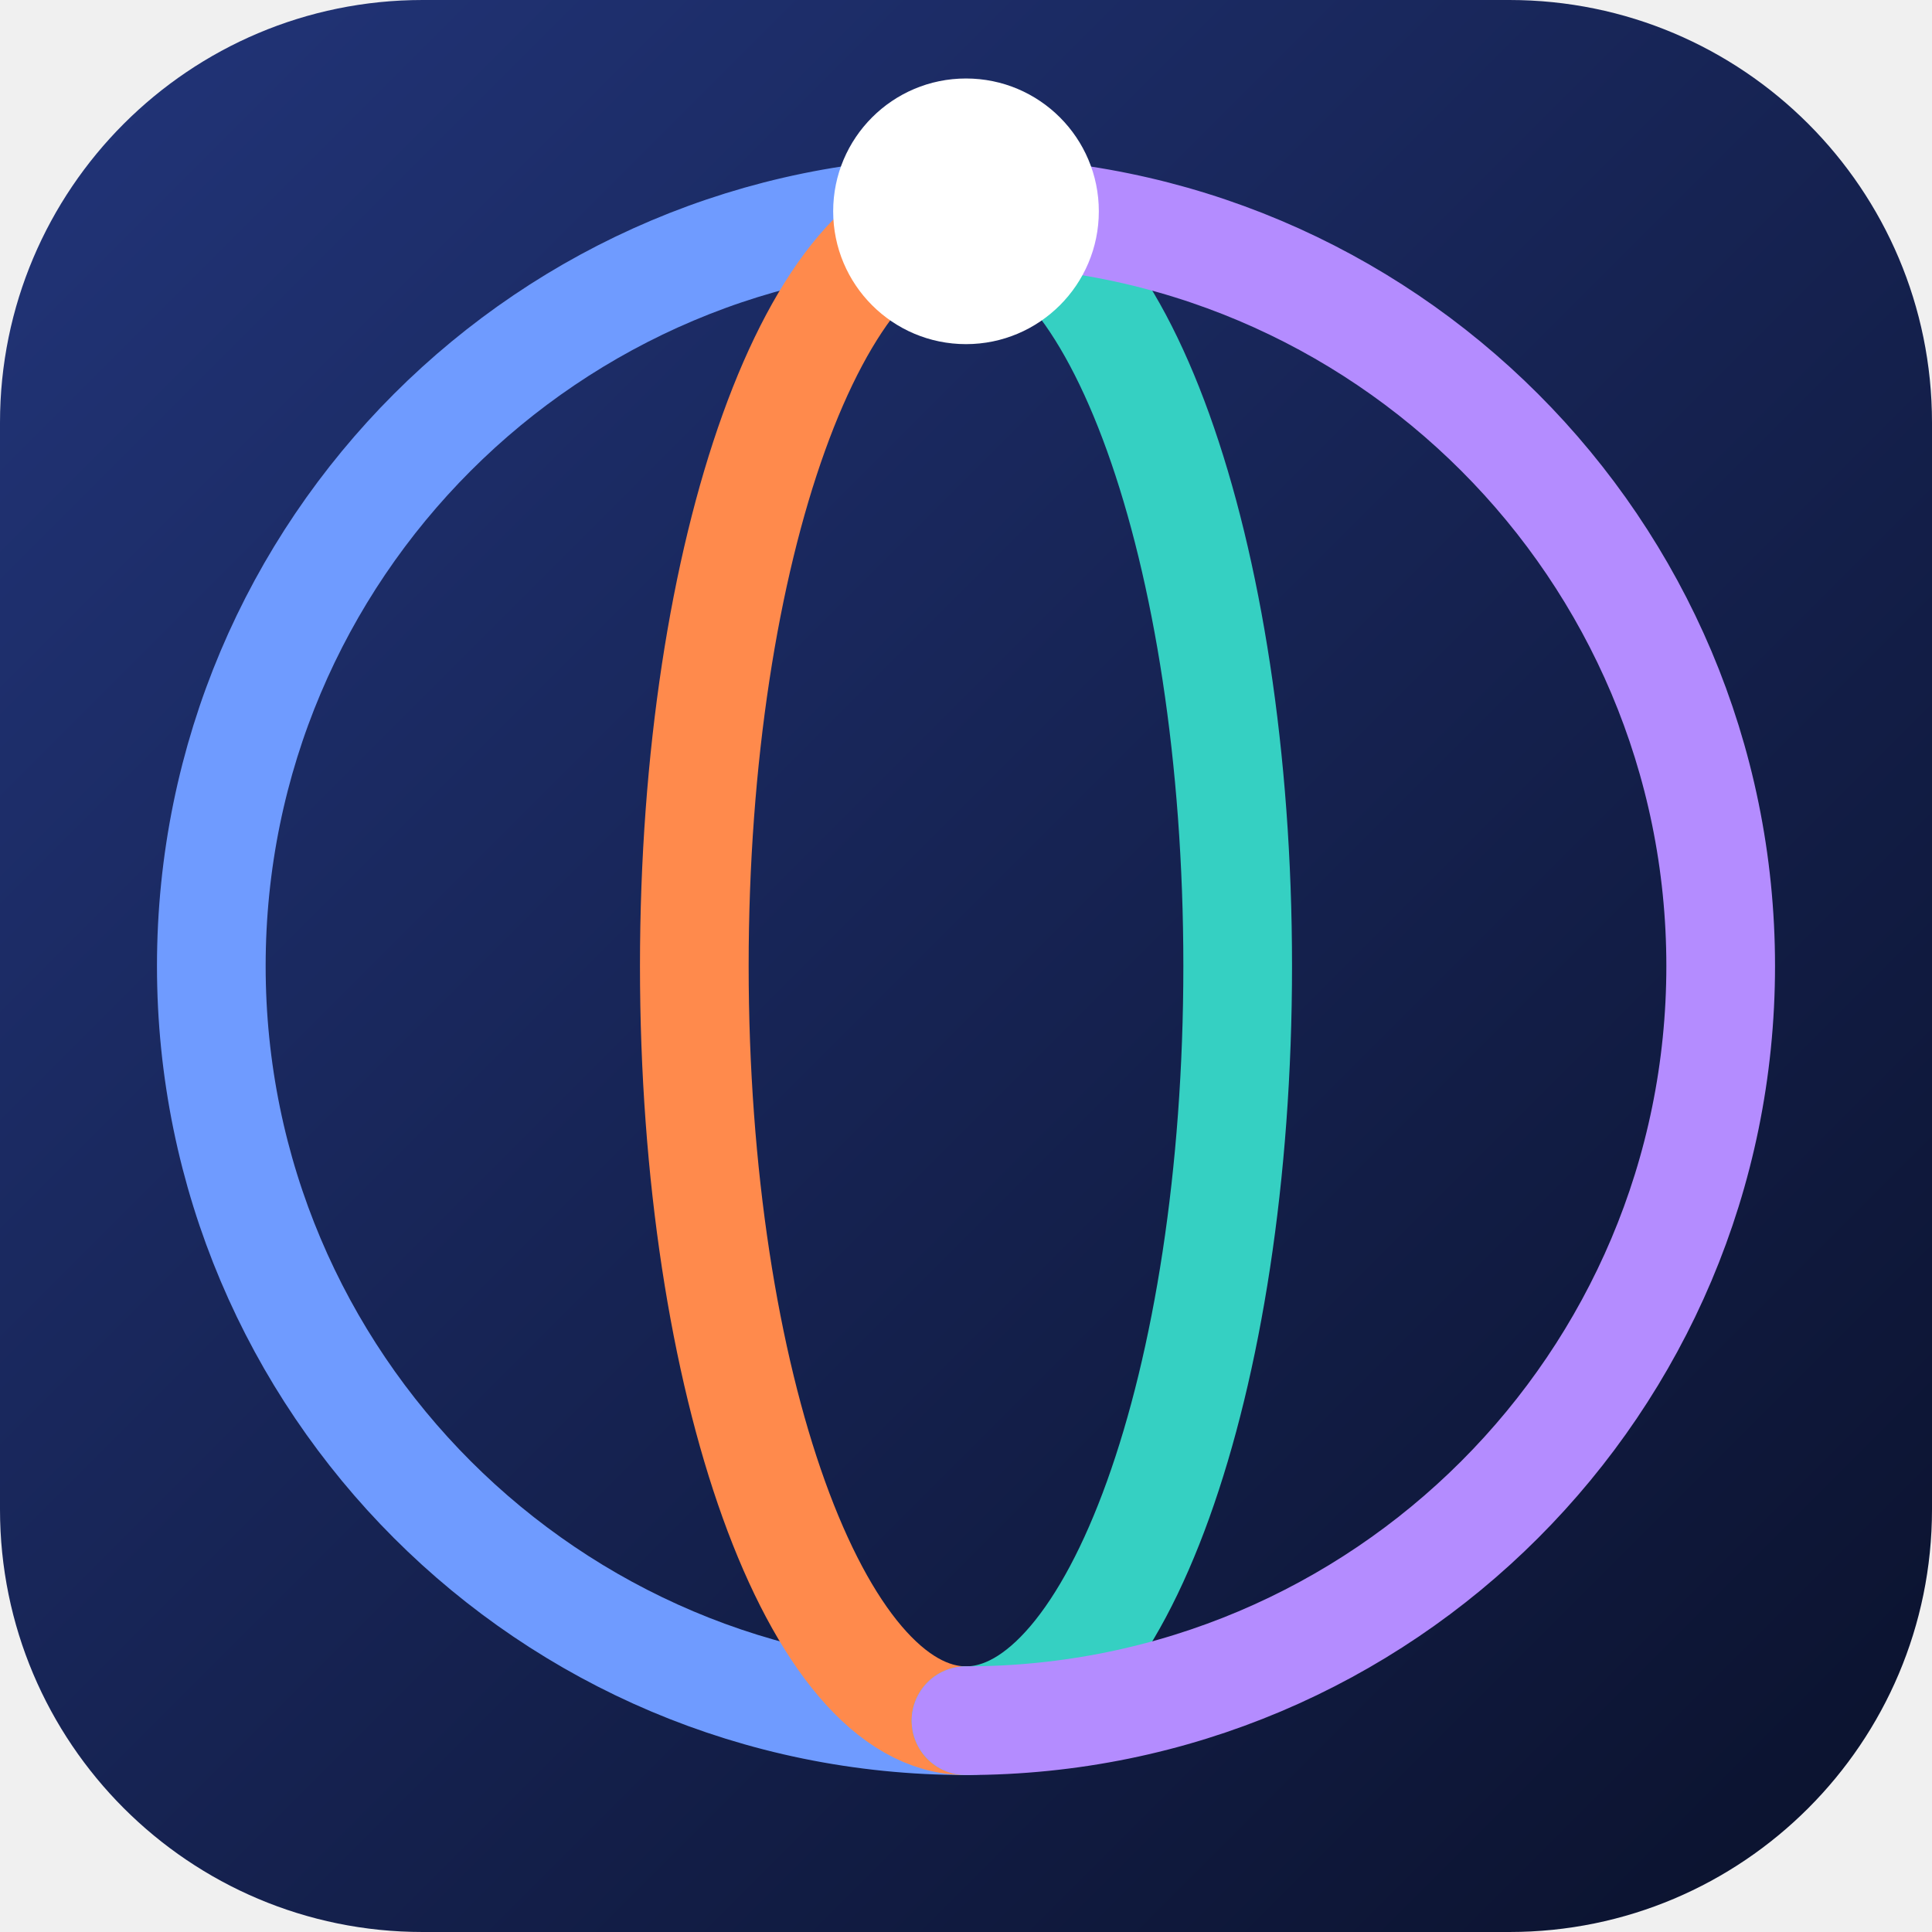
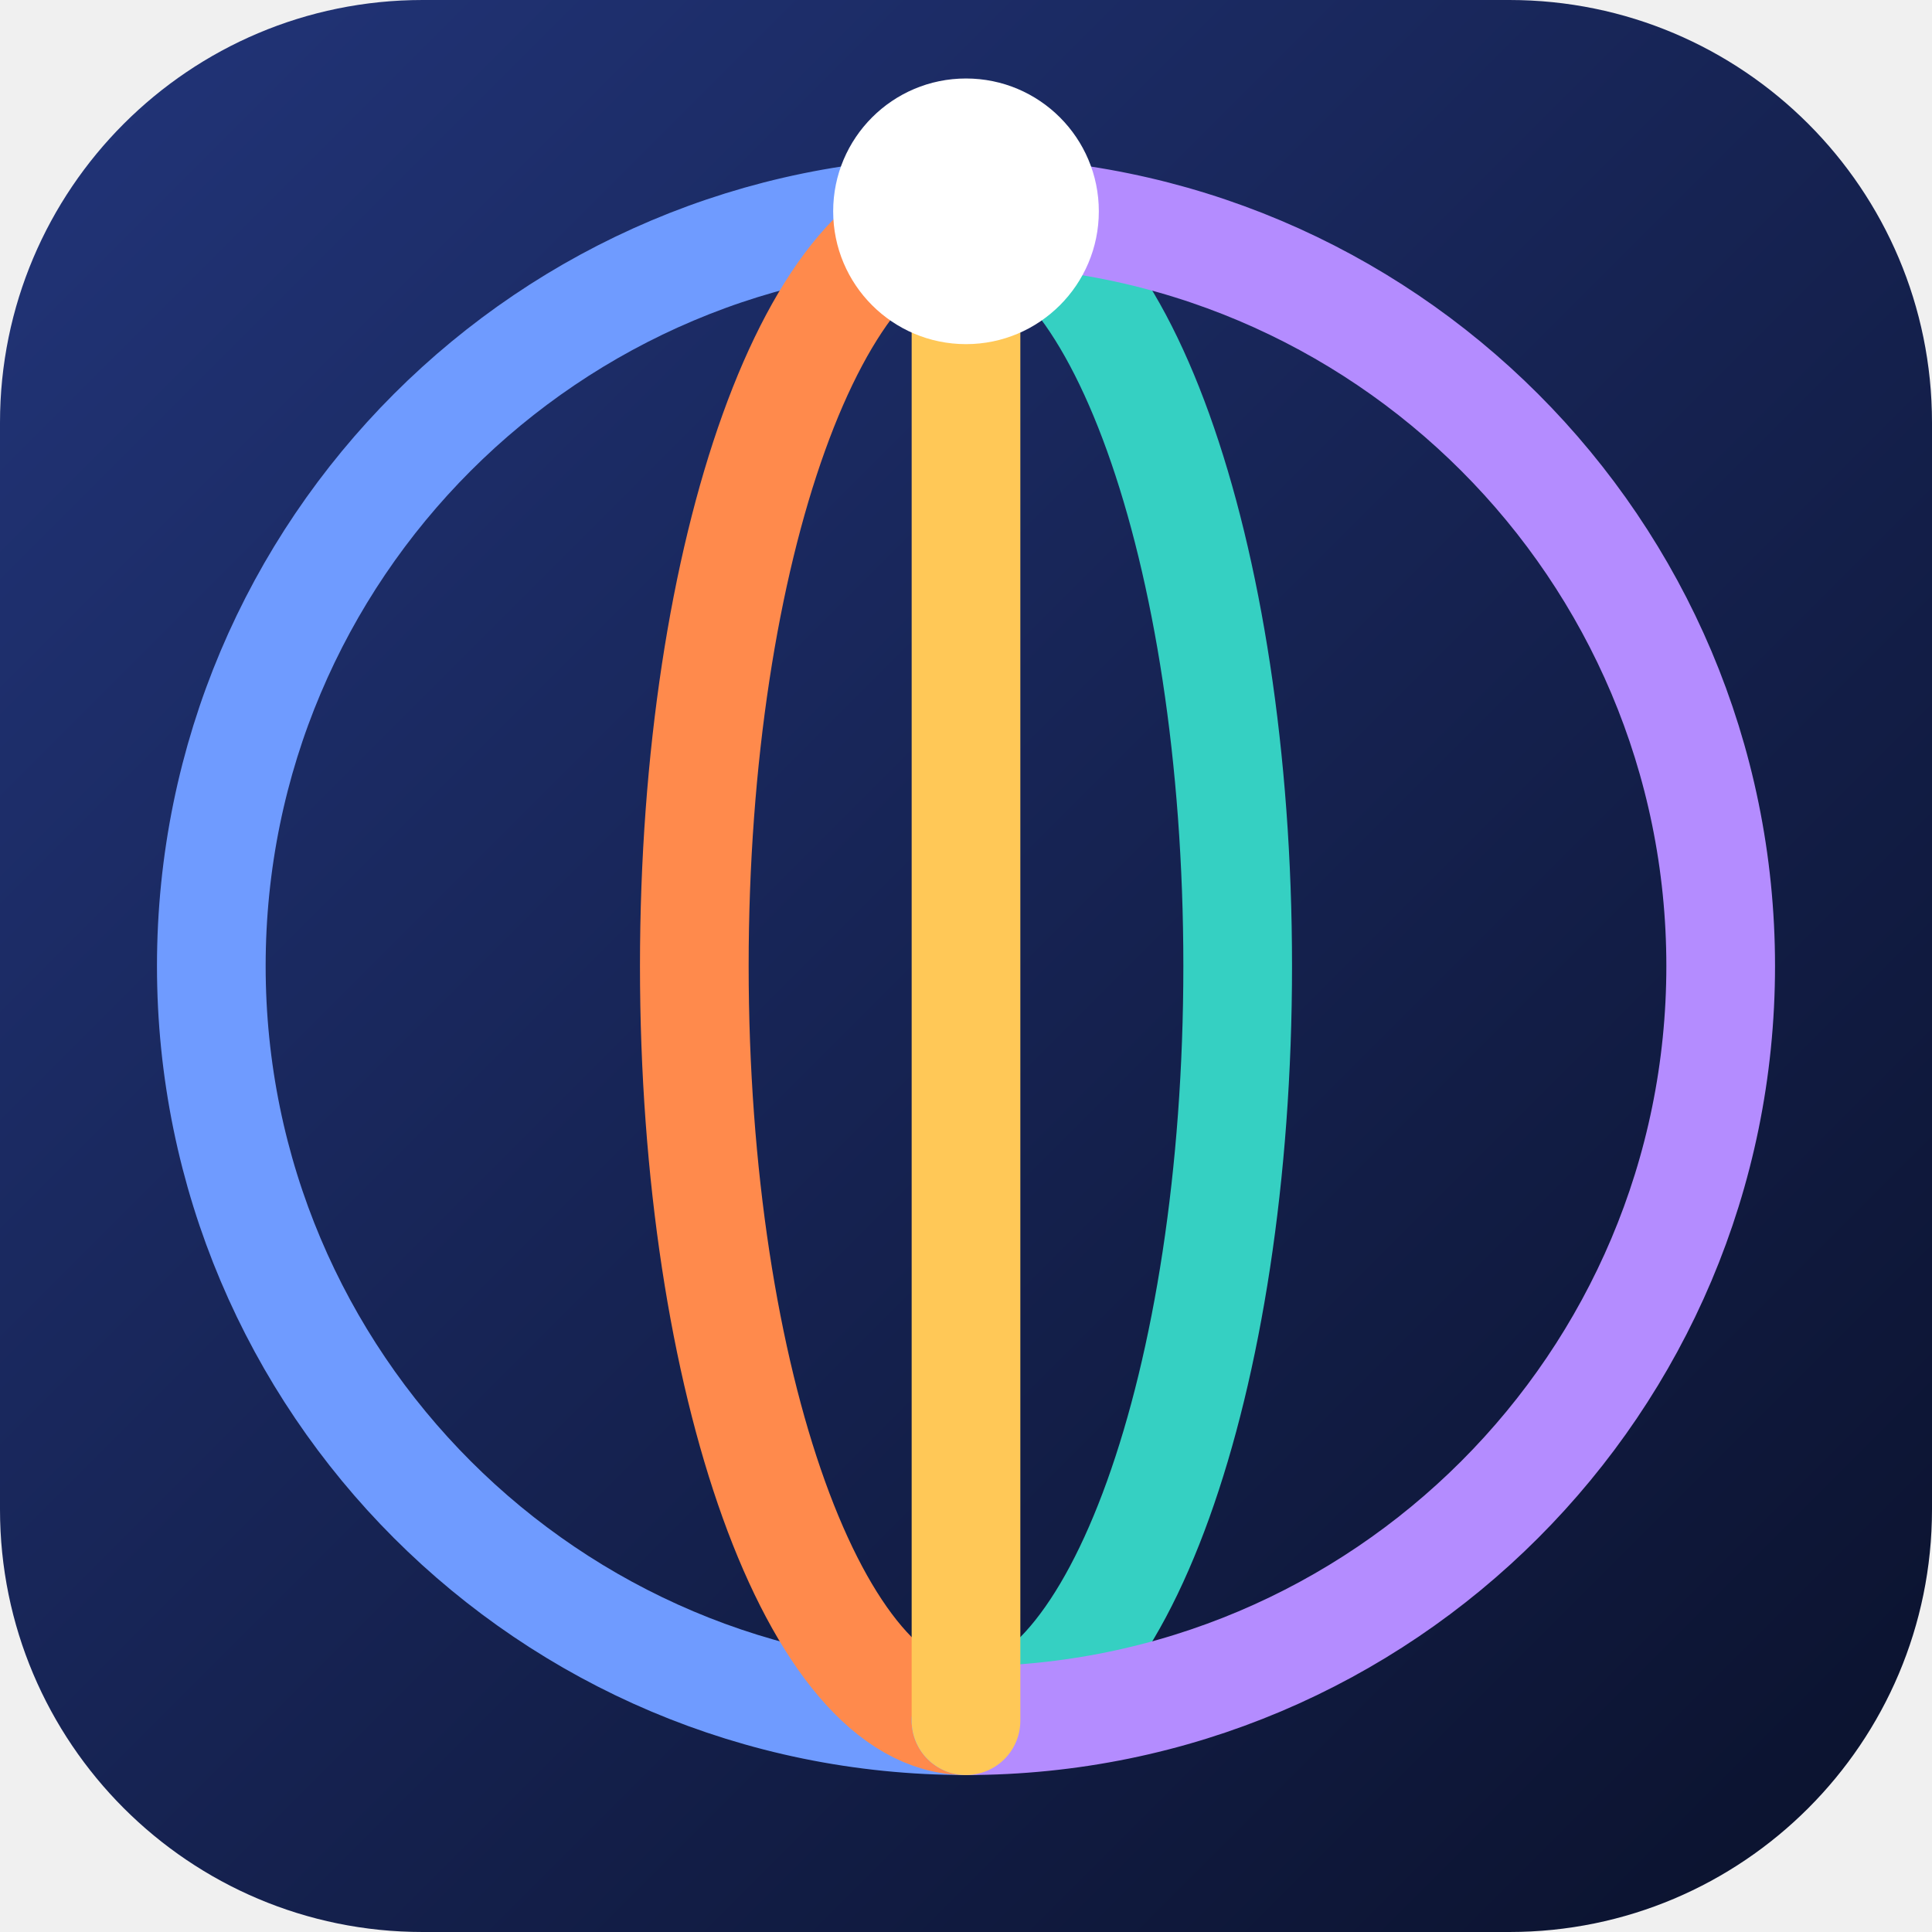
<svg xmlns="http://www.w3.org/2000/svg" viewBox="0 0 64 64" role="img" aria-label="Meridian Core">
  <defs>
    <linearGradient id="mg-core" x1="0" y1="0" x2="1" y2="1">
      <stop offset="0" stop-color="#22357A" />
      <stop offset="1" stop-color="#0A112B" />
    </linearGradient>
  </defs>
  <rect width="64" height="64" rx="14" fill="url(#mg-core)" />
  <g fill="none" stroke="#fff" stroke-width="3.5" stroke-linecap="round" stroke-linejoin="round">
    <path d="M32 7A25 25 0 0 0 32 57" stroke="#6F9BFF" stroke-width="3.6" />
    <path d="M32 7A9 25 0 0 0 32 57" stroke="#FF8A4C" stroke-width="3.6" />
    <path d="M32 7A9 25 0 0 1 32 57" stroke="#35D0C2" stroke-width="3.6" />
    <path d="M32 7A25 25 0 0 1 32 57" stroke="#B48CFF" stroke-width="3.6" />
+     <path d="M32 7L32 57" stroke="#FFC857" stroke-width="3.6" />
    <circle cx="32" cy="7" r="4.4" stroke="none" fill="#fff" />
  </g>
</svg>
